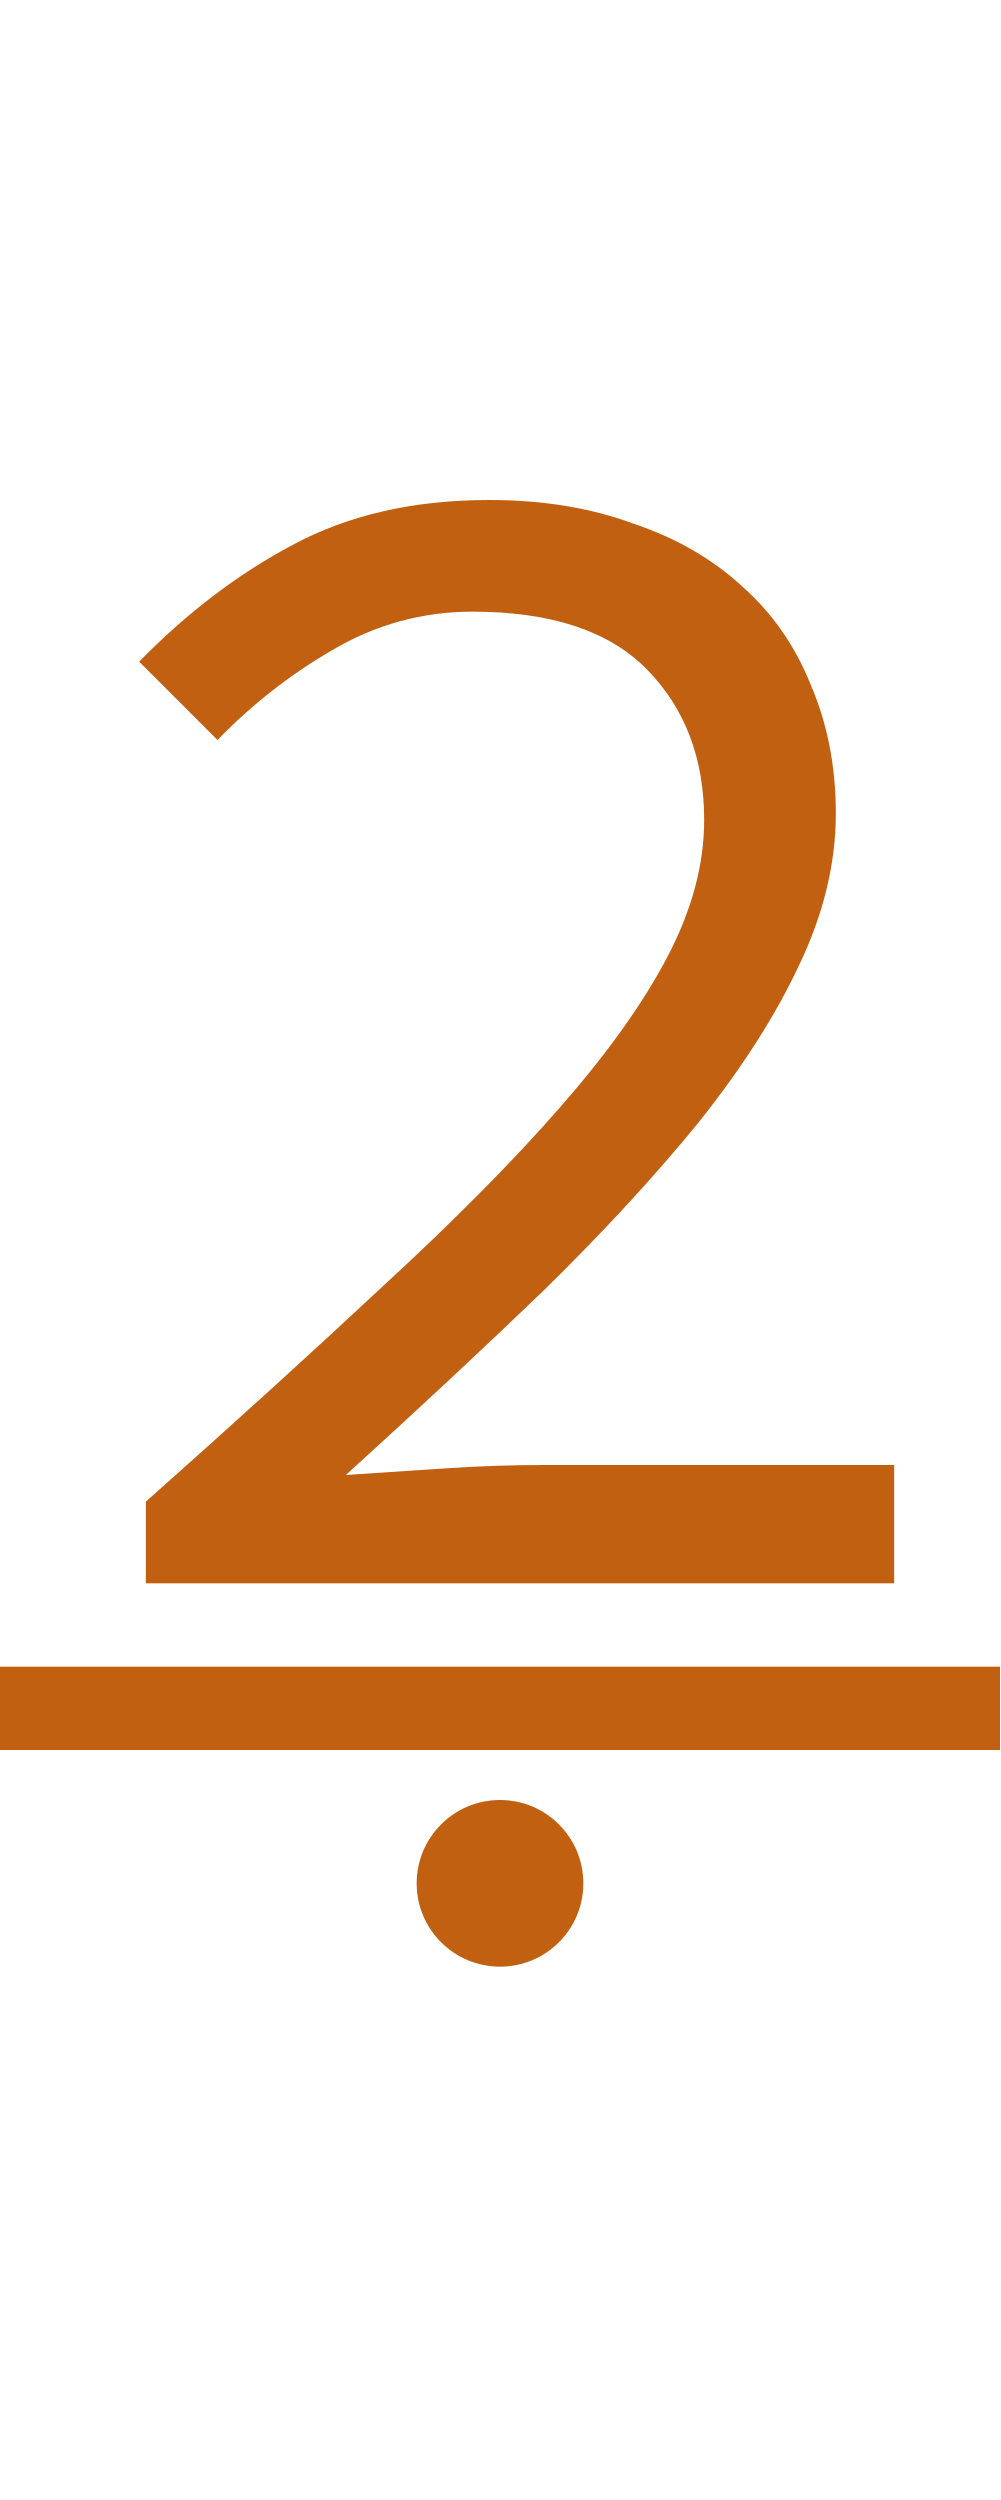
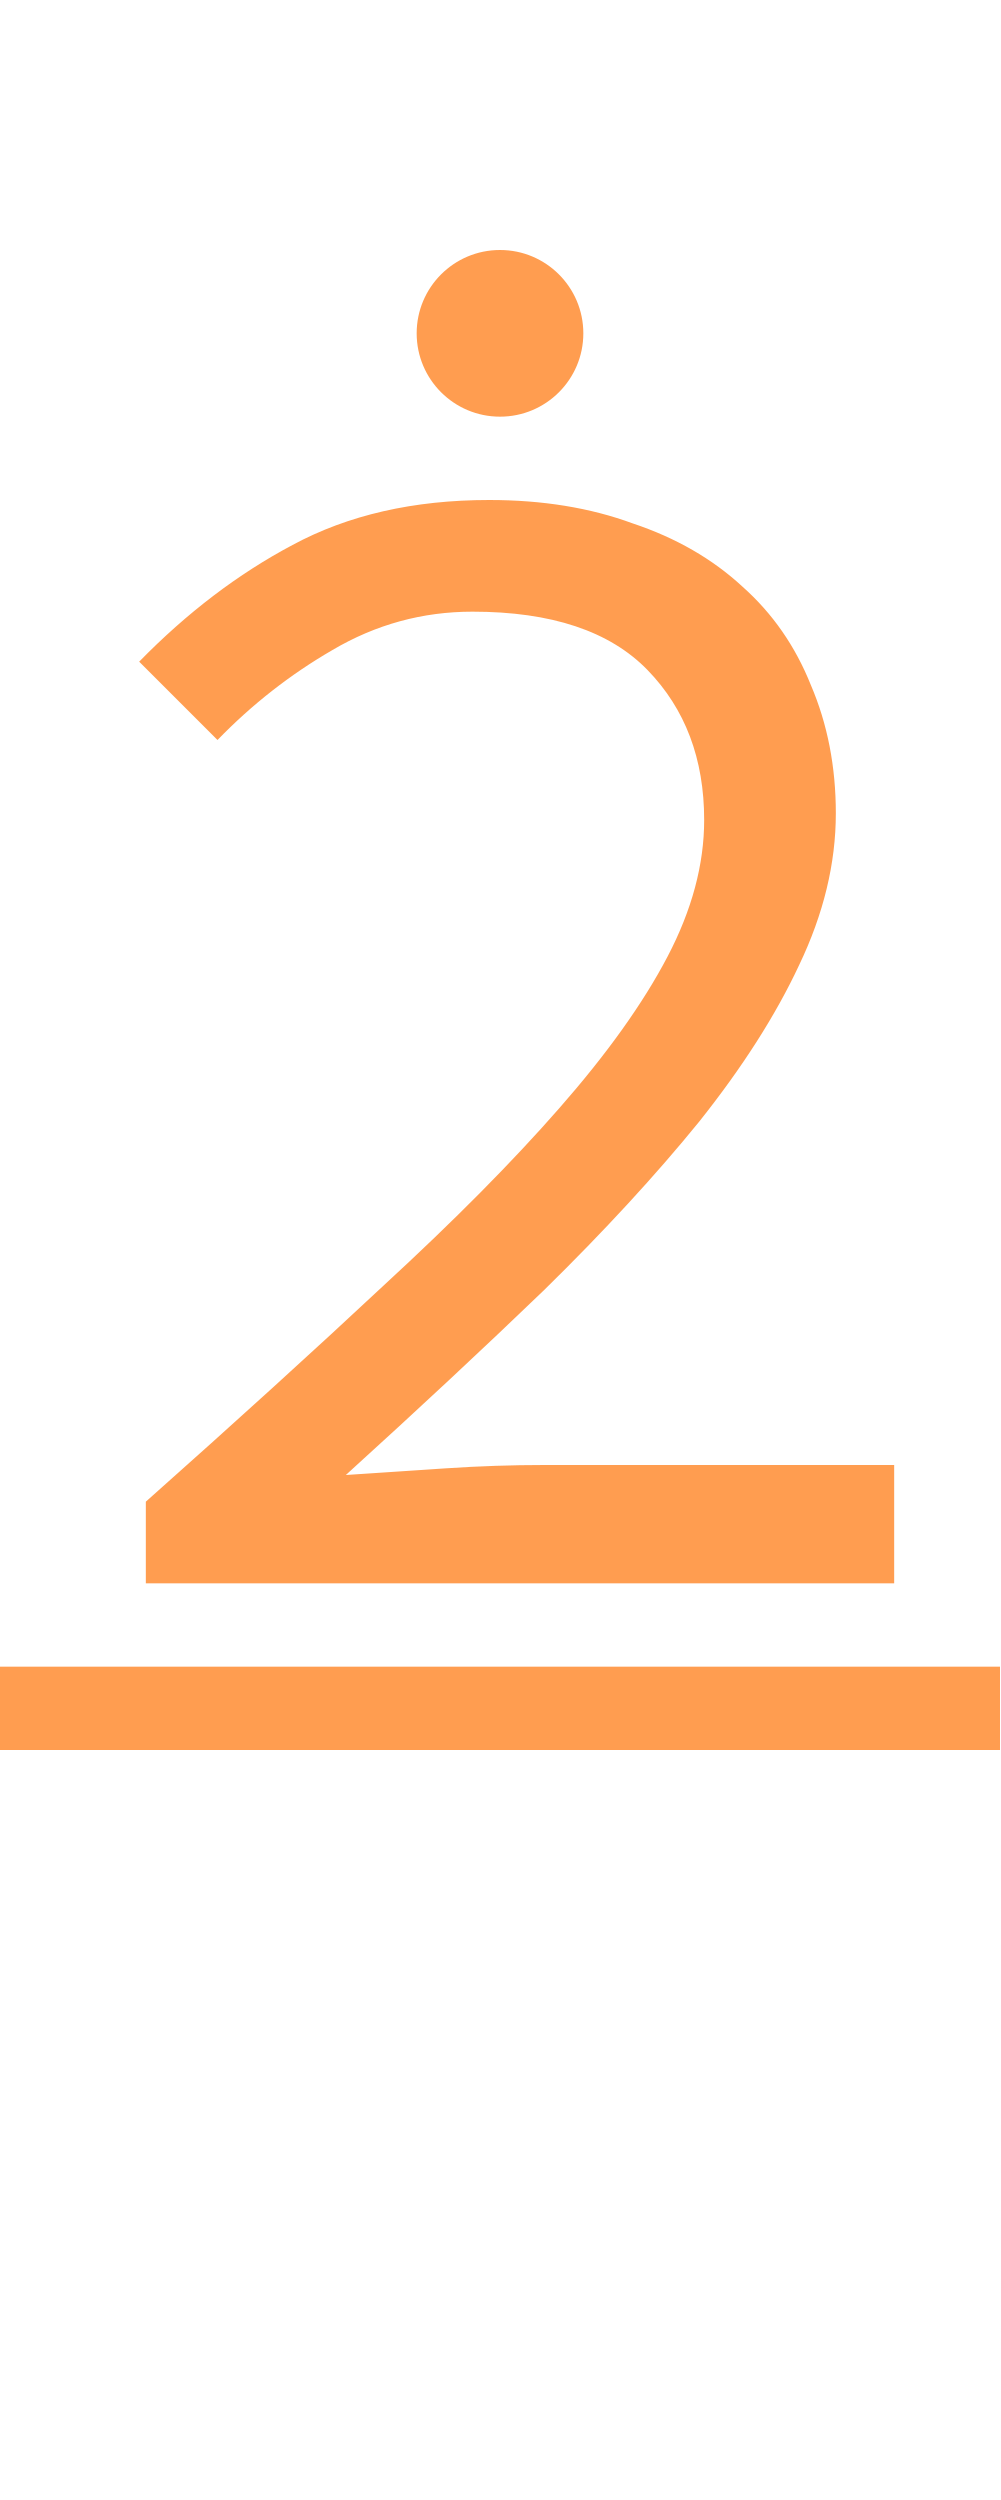
<svg xmlns="http://www.w3.org/2000/svg" version="1.1" viewBox="0 0 60 150">
-   <path fill="#c26012" d="m6,15 m2.75 80v-4.9q8.1-7.2 14.3-13 6.3-5.8 10.5-10.6 4.3-4.9 6.5-9.1t2.2-8.2q0-5.5-3.4-9t-10.5-3.5q-4.5 0-8.4 2.3-3.8 2.2-6.9 5.4l-4.7-4.7q4.3-4.4 9.2-7 5-2.7 11.8-2.7 4.8 0 8.6 1.4 3.9 1.3 6.6 3.8 2.7 2.4 4.1 5.9 1.5 3.5 1.5 7.7 0 4.5-2.2 9.1-2.1 4.5-6 9.4-3.9 4.8-9.3 10.1-5.4 5.2-11.9 11.1 3-.2 6-.4t5.9-.2h21v7.1z" />
-   <rect fill="#c26012" width="60" height="5" x="0" y="100" />
-   <ellipse fill="#c26012" rx="5" ry="5" cx="30" cy="113" />
+   <path fill="#ff9d50" d="m6,15 m2.75 80v-4.9q8.1-7.2 14.3-13 6.3-5.8 10.5-10.6 4.3-4.9 6.5-9.1t2.2-8.2q0-5.5-3.4-9t-10.5-3.5q-4.5 0-8.4 2.3-3.8 2.2-6.9 5.4l-4.7-4.7q4.3-4.4 9.2-7 5-2.7 11.8-2.7 4.8 0 8.6 1.4 3.9 1.3 6.6 3.8 2.7 2.4 4.1 5.9 1.5 3.5 1.5 7.7 0 4.5-2.2 9.1-2.1 4.5-6 9.4-3.9 4.8-9.3 10.1-5.4 5.2-11.9 11.1 3-.2 6-.4t5.9-.2h21v7.1z" />
+   <ellipse fill="#ff9d50" rx="5" ry="5" cx="30" cy="20" />
+   <rect fill="#ff9d50" width="60" height="5" x="0" y="100" />
</svg>
